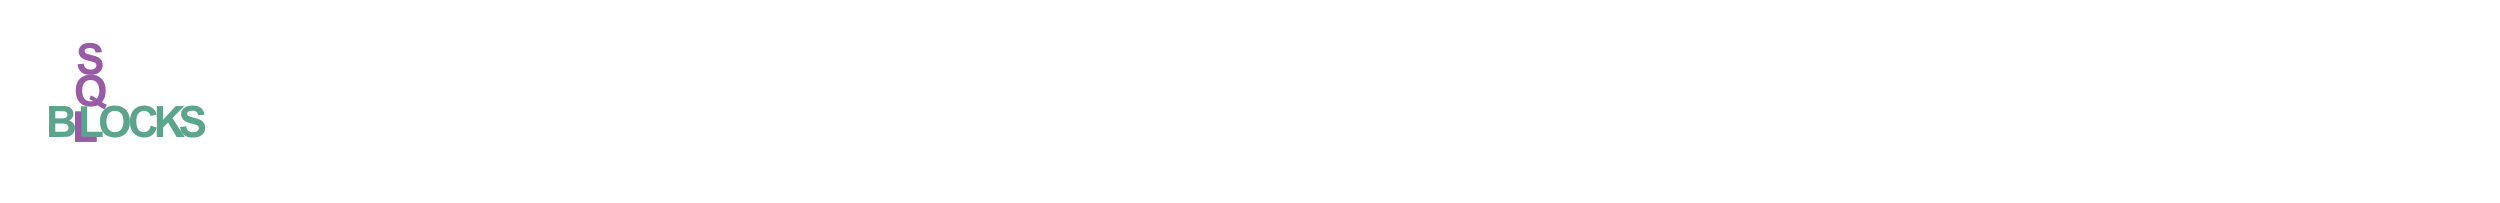
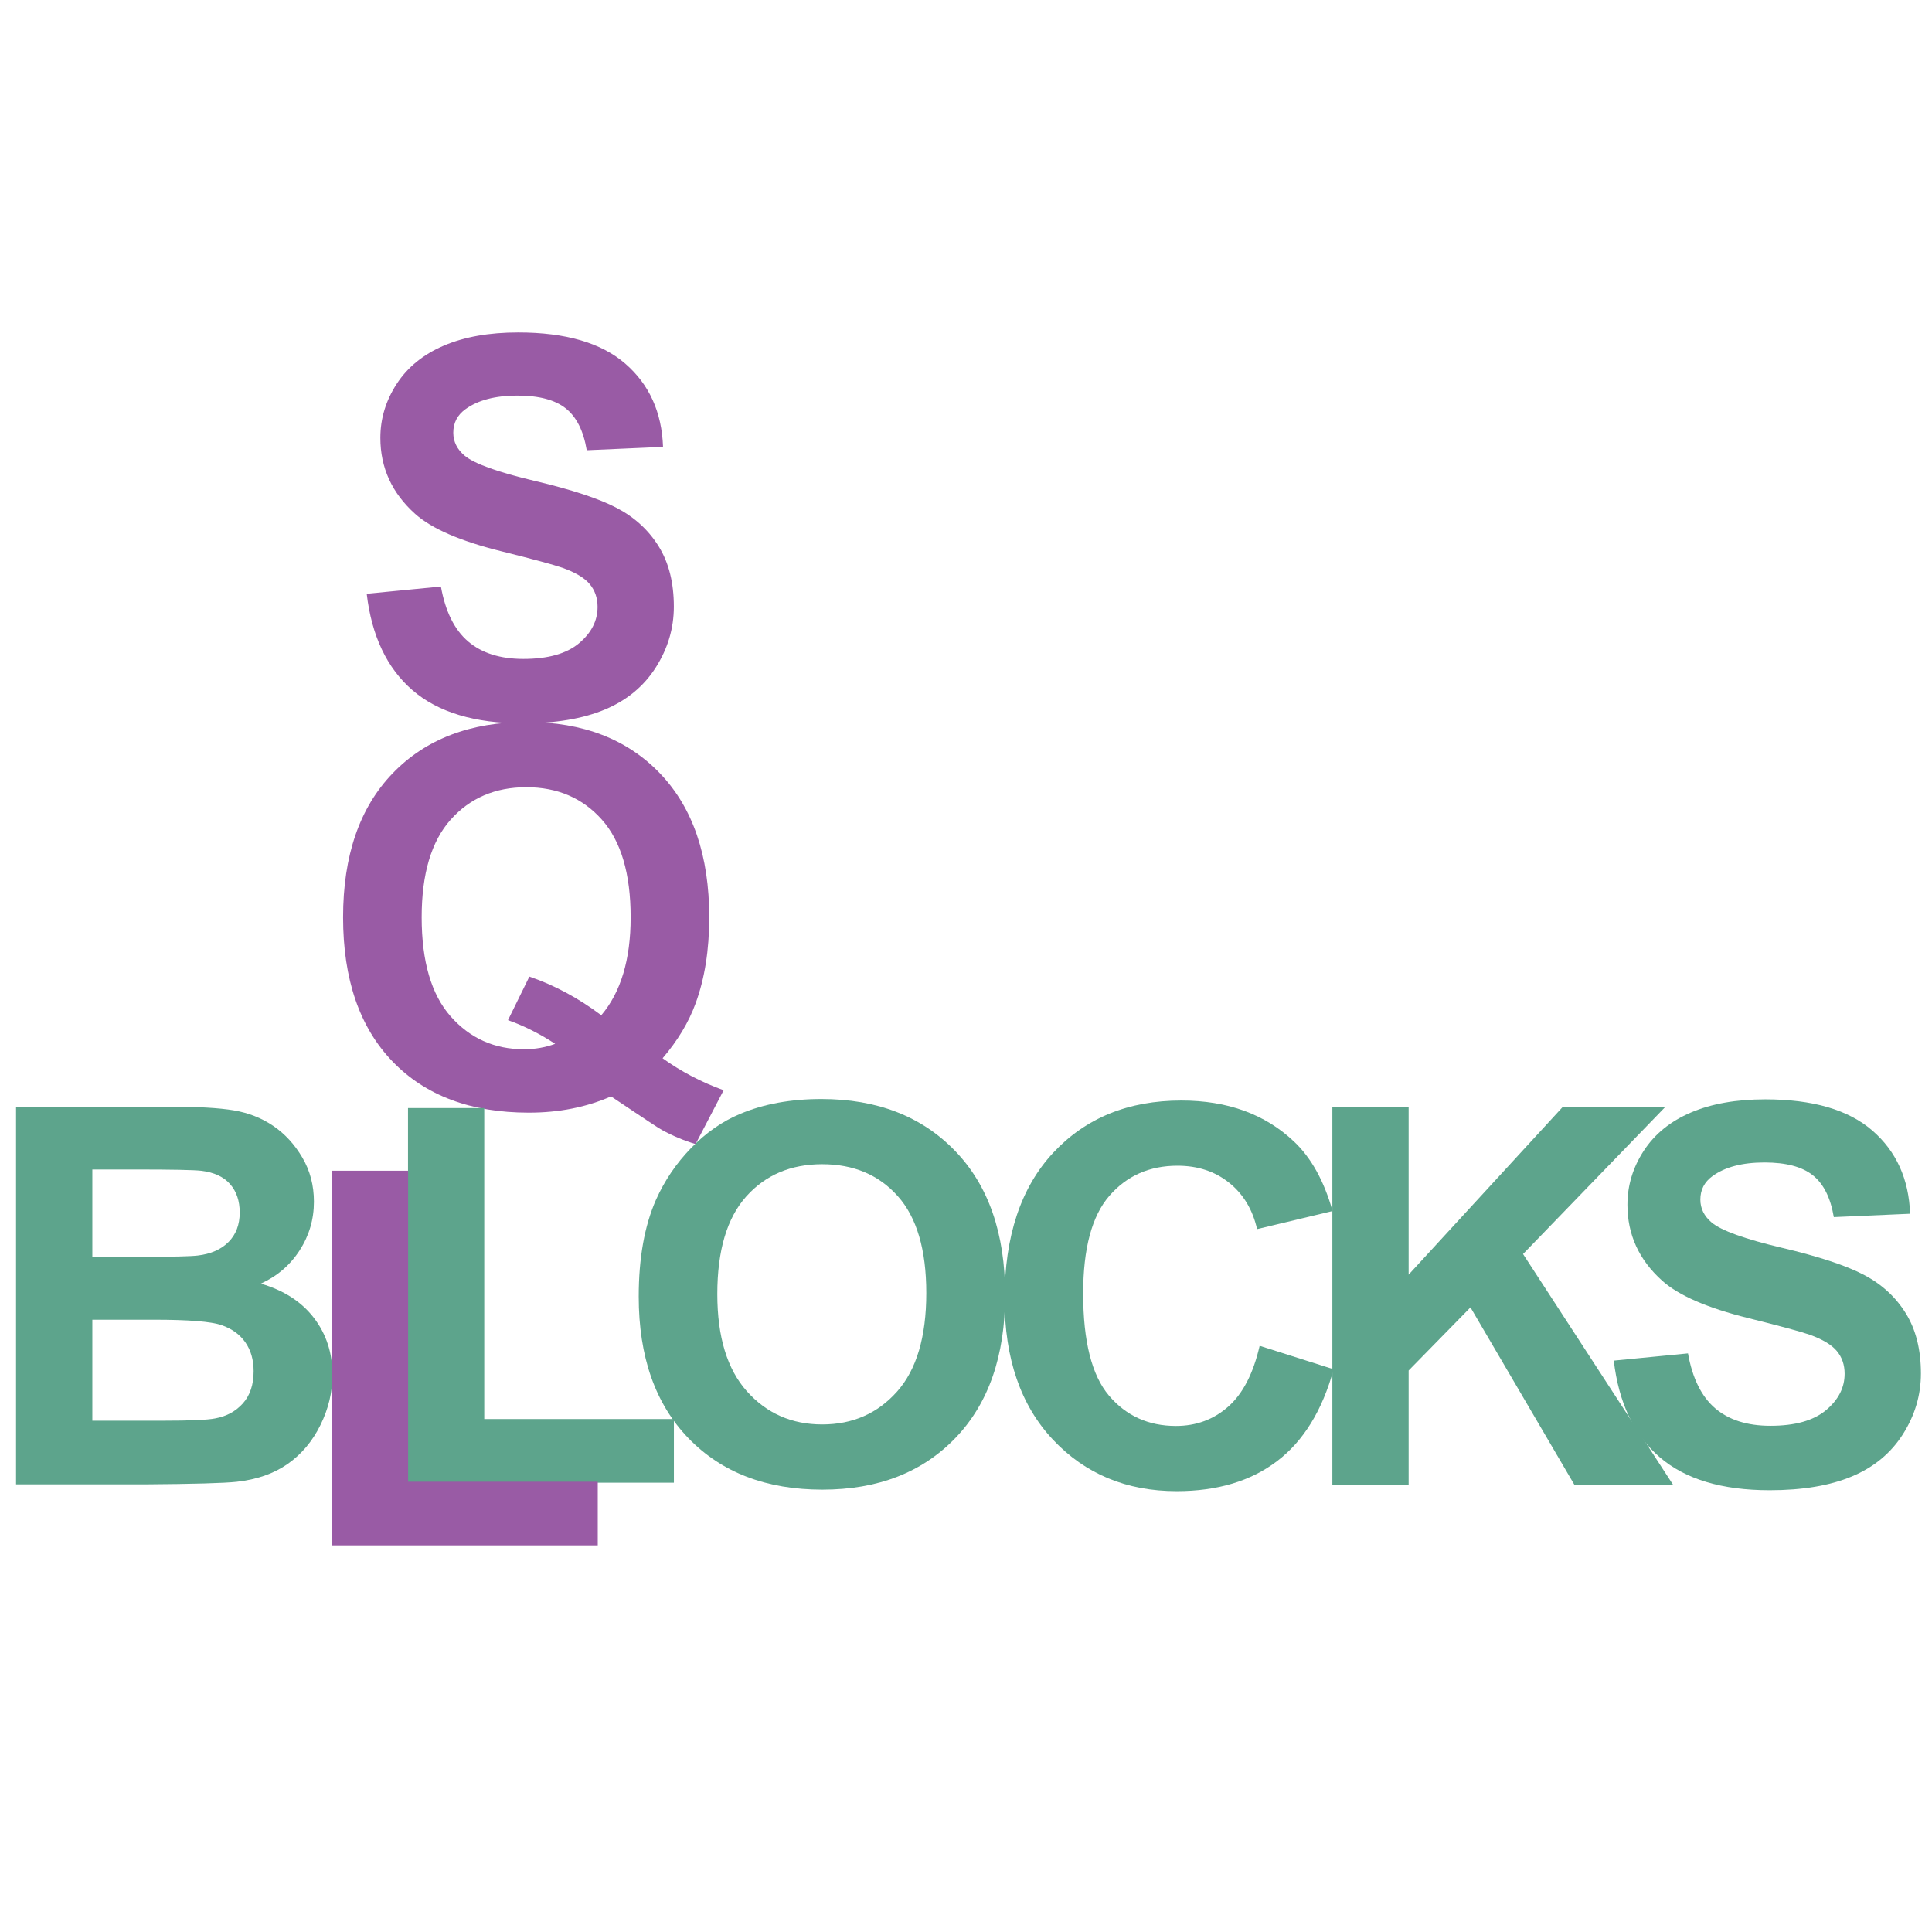
- <svg xmlns="http://www.w3.org/2000/svg" version="1.1" viewBox="200.0 50.0 1852.0 150.0" fill="none" stroke="none" stroke-linecap="square" stroke-miterlimit="10">
+ <svg xmlns="http://www.w3.org/2000/svg" version="1.1" width="82" height="82" viewBox="0.0 0.0 1152.0 864.0" fill="none" stroke="none" stroke-linecap="square" stroke-miterlimit="10">
  <clipPath id="p.0">
    <path d="m0 0l1152.0 0l0 864.0l-1152.0 0l0 -864.0z" clip-rule="nonzero" />
  </clipPath>
  <g clip-path="url(#p.0)">
    <path fill="#000000" fill-opacity="0.0" d="m0 0l1152.0 0l0 864.0l-1152.0 0z" fill-rule="evenodd" />
-     <path fill="#000000" fill-opacity="0.0" d="m247.273 65.328l39.874 0l0 58.173l-39.874 0z" fill-rule="evenodd" />
-     <path fill="#995ba5" d="m257.429 97.595l4.5 -0.438q0.406 2.266 1.641 3.328q1.25 1.062 3.359 1.062q2.234 0 3.359 -0.938q1.141 -0.953 1.141 -2.219q0 -0.812 -0.484 -1.375q-0.469 -0.578 -1.656 -1.0q-0.812 -0.281 -3.703 -1.0q-3.719 -0.922 -5.219 -2.266q-2.109 -1.891 -2.109 -4.609q0 -1.75 0.984 -3.266q1.0 -1.531 2.859 -2.328q1.875 -0.797 4.516 -0.797q4.312 0 6.484 1.891q2.188 1.891 2.297 5.047l-4.625 0.203q-0.297 -1.766 -1.281 -2.531q-0.969 -0.781 -2.922 -0.781q-2.016 0 -3.156 0.828q-0.734 0.531 -0.734 1.422q0 0.812 0.688 1.391q0.875 0.734 4.25 1.531q3.375 0.797 4.984 1.656q1.625 0.844 2.531 2.328q0.922 1.469 0.922 3.641q0 1.969 -1.094 3.688q-1.094 1.719 -3.094 2.562q-2.0 0.828 -4.984 0.828q-4.344 0 -6.672 -2.0q-2.328 -2.016 -2.781 -5.859z" fill-rule="nonzero" />
-     <path fill="#000000" fill-opacity="0.0" d="m245.711 88.878l31.842 0l0 58.173l-31.842 0z" fill-rule="evenodd" />
-     <path fill="#995ba5" d="m275.476 125.692q1.703 1.219 3.703 1.938l-1.703 3.266q-1.047 -0.312 -2.047 -0.859q-0.219 -0.109 -3.078 -2.031q-2.25 0.984 -4.984 0.984q-5.281 0 -8.281 -3.109q-2.984 -3.109 -2.984 -8.734q0 -5.609 3.0 -8.719q3.0 -3.125 8.141 -3.125q5.094 0 8.078 3.125q2.984 3.109 2.984 8.719q0 2.969 -0.828 5.219q-0.625 1.719 -2.0 3.328zm-3.719 -2.609q0.891 -1.047 1.328 -2.531q0.453 -1.484 0.453 -3.406q0 -3.969 -1.75 -5.922q-1.75 -1.969 -4.578 -1.969q-2.828 0 -4.594 1.969q-1.75 1.969 -1.75 5.922q0 4.016 1.75 6.016q1.766 1.984 4.453 1.984q1.0 0 1.891 -0.328q-1.406 -0.922 -2.859 -1.438l1.297 -2.641q2.281 0.781 4.359 2.344z" fill-rule="nonzero" />
-     <path fill="#000000" fill-opacity="0.0" d="m248.489 111.755l35.087 0l0 58.173l-35.087 0z" fill-rule="evenodd" />
-     <path fill="#5da48c" d="m259.942 151.475l0 -22.719l4.625 0l0 18.859l11.5 0l0 3.859l-16.125 0z" fill-rule="nonzero" />
-     <path fill="#000000" fill-opacity="0.0" d="m263.646 111.755l30.551 0l0 58.173l-30.551 0z" fill-rule="evenodd" />
-     <path fill="#5da48c" d="m274.036 140.162q0 -3.5 1.047 -5.875q0.781 -1.75 2.125 -3.141q1.359 -1.391 2.969 -2.062q2.141 -0.906 4.938 -0.906q5.062 0 8.094 3.141q3.047 3.141 3.047 8.734q0 5.547 -3.016 8.688q-3.016 3.125 -8.062 3.125q-5.109 0 -8.125 -3.109q-3.016 -3.125 -3.016 -8.594zm4.766 -0.156q0 3.891 1.797 5.906q1.797 2.0 4.562 2.0q2.766 0 4.531 -1.984q1.781 -2.0 1.781 -5.984q0 -3.938 -1.734 -5.875q-1.719 -1.938 -4.578 -1.938q-2.859 0 -4.609 1.969q-1.75 1.953 -1.75 5.906z" fill-rule="nonzero" />
-     <path fill="#000000" fill-opacity="0.0" d="m224.995 111.755l35.087 0l0 58.173l-35.087 0z" fill-rule="evenodd" />
-     <path fill="#5da48c" d="m236.339 128.569l9.156 0q2.719 0 4.047 0.234q1.344 0.219 2.391 0.938q1.062 0.719 1.766 1.922q0.703 1.188 0.703 2.672q0 1.609 -0.875 2.953q-0.859 1.344 -2.344 2.016q2.094 0.609 3.219 2.078q1.125 1.469 1.125 3.453q0 1.562 -0.734 3.047q-0.719 1.469 -1.984 2.359q-1.25 0.875 -3.094 1.078q-1.156 0.125 -5.578 0.156l-7.797 0l0 -22.906zm4.625 3.812l0 5.297l3.031 0q2.703 0 3.359 -0.078q1.188 -0.141 1.859 -0.812q0.688 -0.688 0.688 -1.797q0 -1.062 -0.594 -1.719q-0.578 -0.672 -1.734 -0.812q-0.688 -0.078 -3.953 -0.078l-2.656 0zm0 9.109l0 6.125l4.281 0q2.5 0 3.172 -0.141q1.031 -0.188 1.672 -0.906q0.656 -0.734 0.656 -1.953q0 -1.031 -0.5 -1.75q-0.5 -0.719 -1.453 -1.047q-0.938 -0.328 -4.094 -0.328l-3.734 0z" fill-rule="nonzero" />
-     <path fill="#000000" fill-opacity="0.0" d="m304.787 111.755l35.087 0l0 58.173l-35.087 0z" fill-rule="evenodd" />
-     <path fill="#5da48c" d="m316.178 151.475l0 -22.906l4.625 0l0 10.172l9.344 -10.172l6.219 0l-8.625 8.922l9.094 13.984l-5.984 0l-6.297 -10.75l-3.75 3.828l0 6.922l-4.625 0z" fill-rule="nonzero" />
-     <path fill="#000000" fill-opacity="0.0" d="m285.698 111.755l35.087 0l0 58.173l-35.087 0z" fill-rule="evenodd" />
-     <path fill="#5da48c" d="m311.682 143.053l4.484 1.422q-1.031 3.75 -3.438 5.578q-2.391 1.812 -6.078 1.812q-4.562 0 -7.5 -3.109q-2.938 -3.125 -2.938 -8.531q0 -5.719 2.953 -8.875q2.953 -3.172 7.766 -3.172q4.203 0 6.828 2.484q1.562 1.469 2.344 4.219l-4.578 1.094q-0.406 -1.781 -1.703 -2.812q-1.281 -1.031 -3.125 -1.031q-2.547 0 -4.141 1.828q-1.578 1.828 -1.578 5.922q0 4.344 1.562 6.188q1.562 1.844 4.062 1.844q1.844 0 3.172 -1.172q1.328 -1.172 1.906 -3.688z" fill-rule="nonzero" />
-     <path fill="#000000" fill-opacity="0.0" d="m323.197 111.755l35.087 0l0 58.173l-35.087 0z" fill-rule="evenodd" />
-     <path fill="#5da48c" d="m333.354 144.022l4.5 -0.438q0.406 2.266 1.641 3.328q1.25 1.062 3.359 1.062q2.234 0 3.359 -0.938q1.141 -0.953 1.141 -2.219q0 -0.812 -0.484 -1.375q-0.469 -0.578 -1.656 -1.0q-0.812 -0.281 -3.703 -1.0q-3.719 -0.922 -5.219 -2.266q-2.109 -1.891 -2.109 -4.609q0 -1.75 0.984 -3.266q1.0 -1.531 2.859 -2.328q1.875 -0.797 4.516 -0.797q4.312 0 6.484 1.891q2.188 1.891 2.297 5.047l-4.625 0.203q-0.297 -1.766 -1.281 -2.531q-0.969 -0.781 -2.922 -0.781q-2.016 0 -3.156 0.828q-0.734 0.531 -0.734 1.422q0 0.812 0.688 1.391q0.875 0.734 4.25 1.531q3.375 0.797 4.984 1.656q1.625 0.844 2.531 2.328q0.922 1.469 0.922 3.641q0 1.969 -1.094 3.688q-1.094 1.719 -3.094 2.562q-2.0 0.828 -4.984 0.828q-4.344 0 -6.672 -2.0q-2.328 -2.016 -2.781 -5.859z" fill-rule="nonzero" />
-     <path fill="#000000" fill-opacity="0.0" d="m244.1 115.428l35.087 0l0 58.173l-35.087 0z" fill-rule="evenodd" />
-     <path fill="#995ba5" d="m255.553 155.148l0 -22.719l4.625 0l0 18.859l11.5 0l0 3.859l-16.125 0z" fill-rule="nonzero" />
+     <path fill="#000000" fill-opacity="0.0" d="m198.282 -27.759l205.606 0l0 400.756l-205.606 0z" fill-rule="evenodd" />
+     <path fill="#995ba5" d="m218.657 210.04l44.25 -4.312q3.984 22.281 16.203 32.734q12.219 10.438 32.953 10.438q21.969 0 33.109 -9.281q11.141 -9.297 11.141 -21.75q0 -7.984 -4.688 -13.594q-4.688 -5.609 -16.359 -9.75q-7.984 -2.766 -36.422 -9.844q-36.562 -9.062 -51.313 -22.281q-20.734 -18.578 -20.734 -45.312q0 -17.219 9.75 -32.188q9.766 -14.984 28.125 -22.813q18.359 -7.844 44.312 -7.844q42.406 0 63.844 18.594q21.438 18.594 22.516 49.625l-45.484 2.0q-2.922 -17.359 -12.531 -24.969q-9.594 -7.609 -28.797 -7.609q-19.828 0 -31.031 8.141q-7.219 5.234 -7.219 13.984q0 7.984 6.75 13.672q8.609 7.219 41.797 15.062q33.188 7.828 49.078 16.203q15.906 8.375 24.891 22.906q9.0 14.516 9.0 35.859q0 19.359 -10.766 36.266q-10.75 16.906 -30.422 25.125q-19.656 8.219 -49.0 8.219q-42.719 0 -65.609 -19.734q-22.891 -19.75 -27.344 -57.547z" fill-rule="nonzero" />
+     <path fill="#000000" fill-opacity="0.0" d="m181.898 204.517l164 0l0 400.756l-164 0z" fill-rule="evenodd" />
+     <path fill="#995ba5" d="m395.086 487.019q16.75 11.984 36.406 19.047l-16.734 32.109q-10.297 -3.062 -20.125 -8.438q-2.156 -1.078 -30.281 -19.984q-22.109 9.688 -49.0 9.688q-51.938 0 -81.359 -30.578q-29.422 -30.578 -29.422 -85.891q0 -55.156 29.5 -85.797q29.5 -30.656 80.047 -30.656q50.094 0 79.438 30.656q29.344 30.641 29.344 85.797q0 29.203 -8.141 51.328q-6.156 16.891 -19.672 32.719zm-36.562 -25.656q8.75 -10.297 13.125 -24.891q4.391 -14.594 4.391 -33.5q0 -39.016 -17.219 -58.297q-17.203 -19.281 -45.016 -19.281q-27.797 0 -45.094 19.359q-17.281 19.359 -17.281 58.219q0 39.484 17.281 59.078q17.297 19.594 43.719 19.594q9.828 0 18.594 -3.234q-13.828 -9.062 -28.125 -14.125l12.75 -25.969q22.438 7.688 42.875 23.047z" fill-rule="nonzero" />
+     <path fill="#000000" fill-opacity="0.0" d="m210.154 429.011l181.039 0l0 400.756l-181.039 0z" fill-rule="evenodd" />
+     <path fill="#5da48c" d="m243.279 740.091l0 -223.391l45.469 0l0 185.438l113.078 0l0 37.953l-158.547 0z" fill-rule="nonzero" />
+     <path fill="#000000" fill-opacity="0.0" d="m358.181 429.311l157.606 0l0 400.756l-157.606 0z" fill-rule="evenodd" />
+     <path fill="#5da48c" d="m380.853 629.157q0 -34.422 10.297 -57.766q7.688 -17.219 20.969 -30.891q13.297 -13.672 29.125 -20.281q21.047 -8.906 48.547 -8.906q49.781 0 79.656 30.891q29.891 30.875 29.891 85.875q0 54.547 -29.656 85.359q-29.656 30.797 -79.281 30.797q-50.234 0 -79.891 -30.656q-29.656 -30.656 -29.656 -84.422zm46.859 -1.531q0 38.25 17.672 58.0q17.672 19.734 44.859 19.734q27.203 0 44.641 -19.578q17.438 -19.594 17.438 -58.781q0 -38.719 -16.984 -57.766q-16.969 -19.047 -45.094 -19.047q-28.109 0 -45.328 19.281q-17.203 19.281 -17.203 58.156z" fill-rule="nonzero" />
+     <path fill="#000000" fill-opacity="0.0" d="m-22.473 430.006l181.039 0l0 400.756l-181.039 0z" fill-rule="evenodd" />
+     <path fill="#5da48c" d="m9.574 515.851l90.031 0q26.734 0 39.859 2.234q13.141 2.219 23.516 9.297q10.375 7.062 17.281 18.812q6.922 11.75 6.922 26.344q0 15.828 -8.531 29.047q-8.531 13.203 -23.125 19.812q20.594 6.0 31.656 20.438q11.062 14.438 11.062 33.953q0 15.359 -7.156 29.891q-7.141 14.516 -19.516 23.203q-12.359 8.672 -30.484 10.672q-11.375 1.219 -54.844 1.531l-76.672 0l0 -225.234zm45.484 37.484l0 52.078l29.797 0q26.578 0 33.031 -0.766q11.687 -1.375 18.359 -8.062q6.688 -6.688 6.688 -17.594q0 -10.438 -5.766 -16.969q-5.75 -6.531 -17.125 -7.922q-6.766 -0.766 -38.875 -0.766l-26.109 0zm0 89.578l0 60.219l42.094 0q24.578 0 31.187 -1.375q10.141 -1.844 16.516 -8.984q6.375 -7.156 6.375 -19.141q0 -10.141 -4.922 -17.203q-4.906 -7.062 -14.203 -10.281q-9.297 -3.234 -40.328 -3.234l-36.719 0z" fill-rule="nonzero" />
+     <path fill="#000000" fill-opacity="0.0" d="m761.949 430.185l181.039 0l0 400.756l-181.039 0z" fill-rule="evenodd" />
+     <path fill="#5da48c" d="m794.449 741.265l0 -225.234l45.484 0l0 100.016l91.875 -100.016l61.156 0l-84.812 87.719l89.422 137.516l-58.844 0l-61.922 -105.703l-36.875 37.641l0 68.062l-45.484 0z" fill-rule="nonzero" />
+     <path fill="#000000" fill-opacity="0.0" d="m575.099 430.209l181.039 0l0 400.756l-181.039 0z" fill-rule="evenodd" />
+     <path fill="#5da48c" d="m751.099 658.477l44.109 13.984q-10.141 36.875 -33.734 54.781q-23.578 17.891 -59.844 17.891q-44.859 0 -73.75 -30.656q-28.875 -30.656 -28.875 -83.812q0 -56.234 29.031 -87.344q29.047 -31.109 76.359 -31.109q41.328 0 67.141 24.422q15.375 14.453 23.047 41.484l-45.016 10.766q-4.0 -17.516 -16.672 -27.656q-12.672 -10.141 -30.797 -10.141q-25.047 0 -40.641 17.984q-15.594 17.969 -15.594 58.219q0 42.703 15.359 60.844q15.359 18.125 39.953 18.125q18.125 0 31.188 -11.516q13.062 -11.531 18.734 -36.266z" fill-rule="nonzero" />
+     <path fill="#000000" fill-opacity="0.0" d="m941.876 429.506l181.039 0l0 400.756l-181.039 0z" fill-rule="evenodd" />
+     <path fill="#5da48c" d="m962.251 667.305l44.25 -4.312q3.984 22.281 16.203 32.734q12.219 10.438 32.953 10.438q21.969 0 33.109 -9.281q11.141 -9.297 11.141 -21.75q0 -7.984 -4.688 -13.594q-4.688 -5.609 -16.359 -9.75q-7.984 -2.766 -36.422 -9.844q-36.562 -9.062 -51.312 -22.281q-20.734 -18.578 -20.734 -45.312q0 -17.219 9.75 -32.188q9.766 -14.984 28.125 -22.812q18.359 -7.844 44.312 -7.844q42.406 0 63.844 18.594q21.438 18.594 22.516 49.625l-45.484 2.0q-2.922 -17.359 -12.531 -24.969q-9.594 -7.609 -28.797 -7.609q-19.828 0 -31.031 8.141q-7.219 5.234 -7.219 13.984q0 7.984 6.75 13.672q8.609 7.219 41.797 15.062q33.188 7.828 49.078 16.203q15.906 8.375 24.891 22.906q9.0 14.516 9.0 35.859q0 19.359 -10.766 36.266q-10.75 16.906 -30.422 25.125q-19.656 8.219 -49.0 8.219q-42.719 0 -65.609 -19.734q-22.891 -19.75 -27.344 -57.547z" fill-rule="nonzero" />
+     <path fill="#000000" fill-opacity="0.0" d="m164.753 466.383l181.039 0l0 400.756l-181.039 0z" fill-rule="evenodd" />
+     <path fill="#995ba5" d="m197.878 777.463l0 -223.391l45.469 0l0 185.438l113.078 0l0 37.953l-158.547 0z" fill-rule="nonzero" />
  </g>
</svg>
